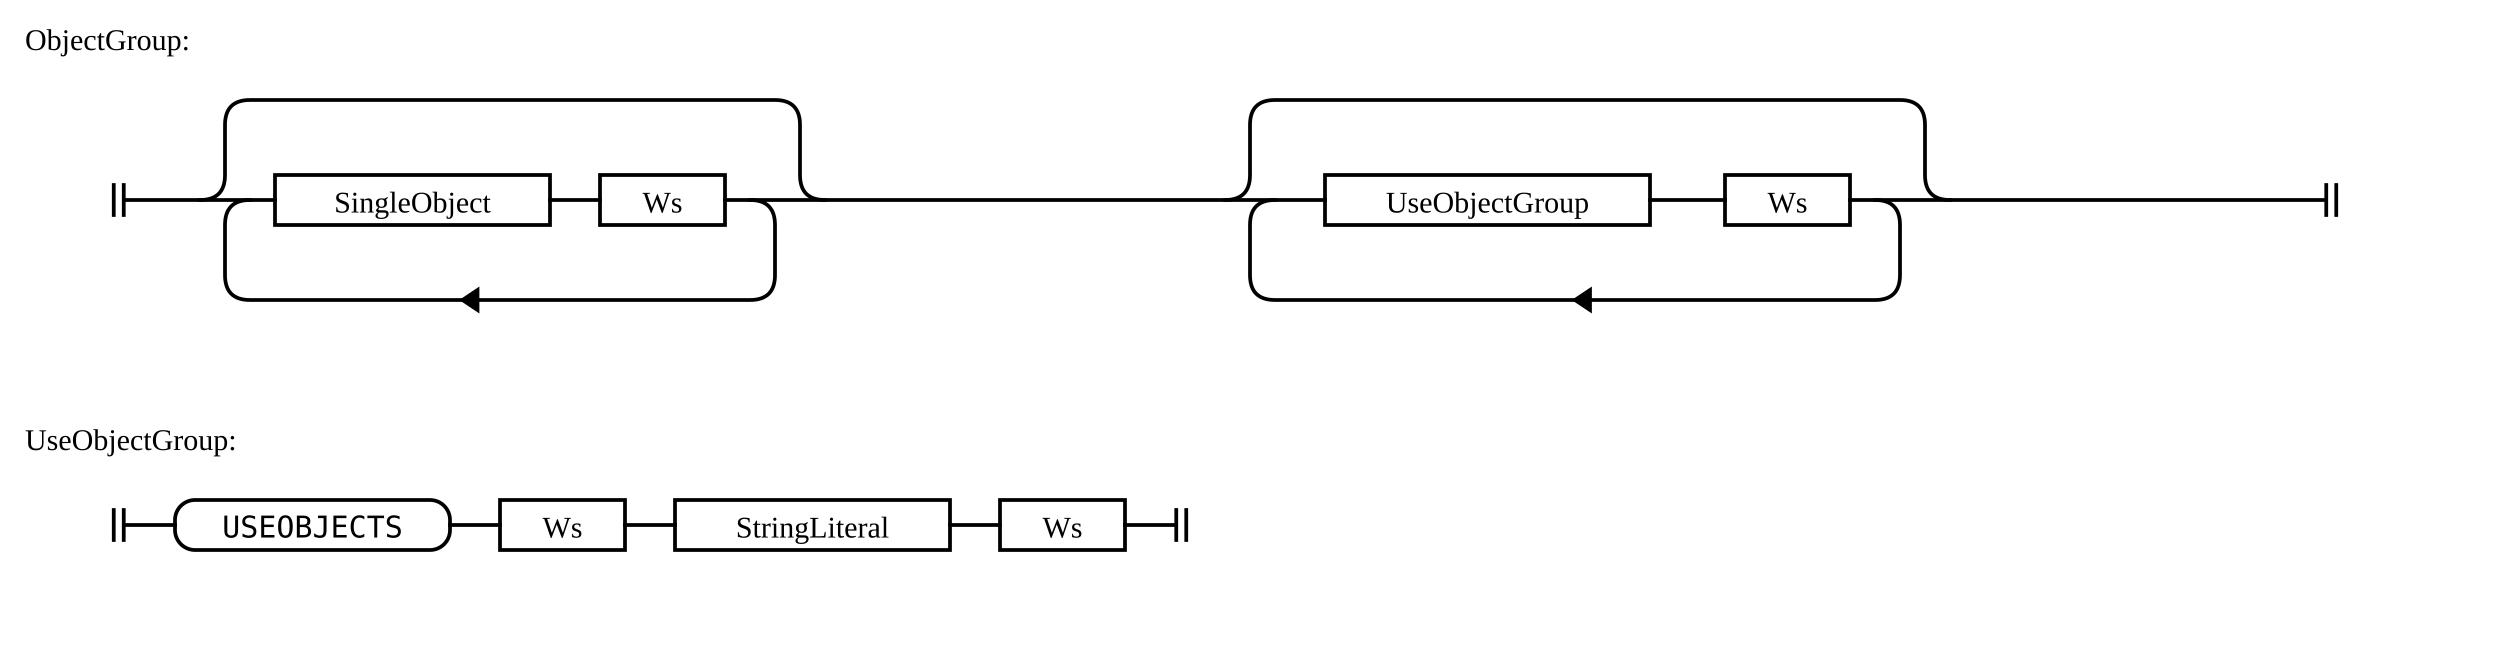
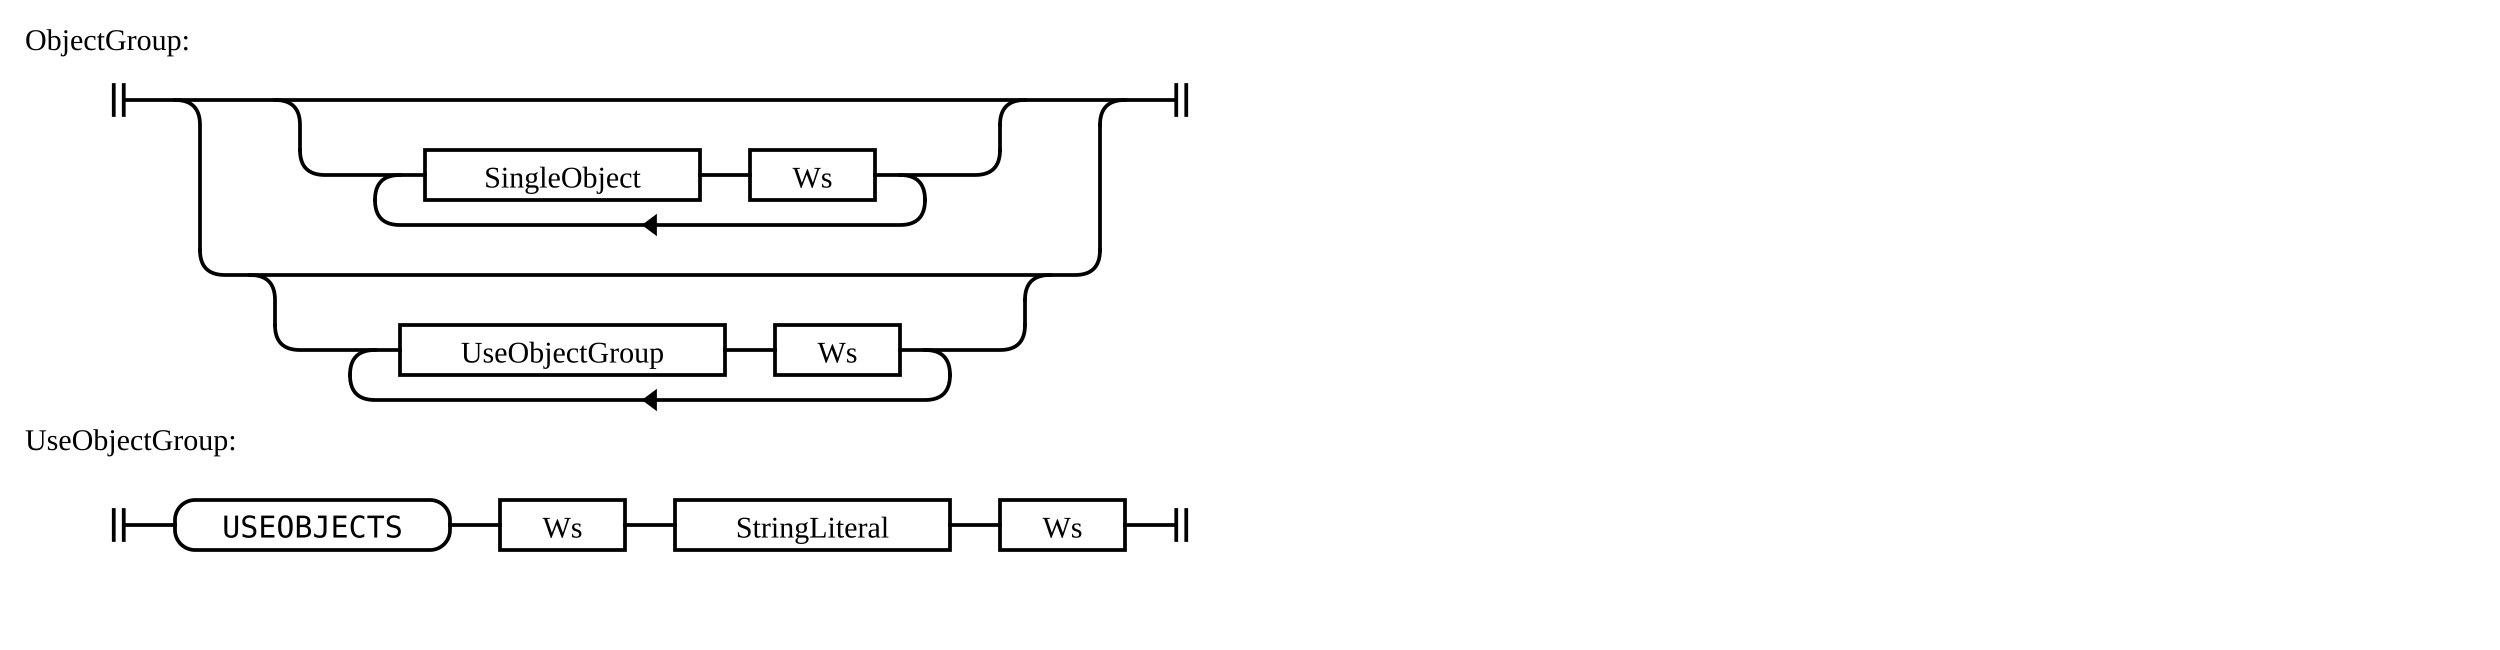
<svg xmlns="http://www.w3.org/2000/svg" width="1000" height="260" viewBox="0 0 1000 260">
  <style>
    rect, line, path { stroke-width: 1.5px; stroke: black; fill: transparent; }
    rect, line, path { stroke-linecap: square; stroke-linejoin: rounded; }
    path { fill: transparent; }
    text.literal { font-family: monospace; }
    path.arrow { fill: black; }
  </style>
  <g transform="translate(40 30)">
    <text x="-30" y="-10">ObjectGroup:</text>
-     <path d="M5.5 44 v12 m 4 0 v-12" class="station" />
-     <path d="M890.5 44 v12 m 4 0 v-12" class="station" />
-     <rect x="70" y="40" height="20" width="110" rx="0" ry="0" class="rule" />
-     <text x="125" y="55" text-anchor="middle" class="rule">SingleObject</text>
-     <rect x="200" y="40" height="20" width="50" rx="0" ry="0" class="rule" />
-     <text x="225" y="55" text-anchor="middle" class="rule">Ws</text>
-     <path d="M10 50 h60 M180 50 h20 M250 50 h240" />
-     <path d="M40 50 q10 0 10 -10 v-20 q0 -10 10 -10 h210 q10 0 10 10 v20 q0 10 10 10" />
-     <path d="M260 50 q10 0 10 10 v20 q0 10 -10 10 h-200 q-10 0 -10 -10 v-20 q0 -10 10 -10" />
-     <path d="M145 90 l6 -4 v8 z" class="arrow" />
-     <rect x="490" y="40" height="20" width="130" rx="0" ry="0" class="rule" />
-     <text x="555" y="55" text-anchor="middle" class="rule">UseObjectGroup</text>
-     <rect x="650" y="40" height="20" width="50" rx="0" ry="0" class="rule" />
-     <text x="675" y="55" text-anchor="middle" class="rule">Ws</text>
-     <path d="M620 50 h30 M700 50 h190" />
-     <path d="M450 50 q10 0 10 -10 v-20 q0 -10 10 -10 h250 q10 0 10 10 v20 q0 10 10 10" />
-     <path d="M710 50 q10 0 10 10 v20 q0 10 -10 10 h-240 q-10 0 -10 -10 v-20 q0 -10 10 -10" />
-     <path d="M590 90 l6 -4 v8 z" class="arrow" />
+     <path d="M5.5 4 v12 m 4 0 v-12" class="station" />
+     <path d="M430.5 4 v12 m 4 0 v-12" class="station" />
+     <rect x="130" y="30" height="20" width="110" rx="0" ry="0" class="rule" />
+     <text x="185" y="45" text-anchor="middle" class="rule">SingleObject</text>
+     <rect x="260" y="30" height="20" width="50" rx="0" ry="0" class="rule" />
+     <text x="285" y="45" text-anchor="middle" class="rule">Ws</text>
+     <path d="M218 60 l4 3 v-6 z" class="arrow" />
+     <rect x="120" y="100" height="20" width="130" rx="0" ry="0" class="rule" />
+     <text x="185" y="115" text-anchor="middle" class="rule">UseObjectGroup</text>
+     <rect x="270" y="100" height="20" width="50" rx="0" ry="0" class="rule" />
+     <text x="295" y="115" text-anchor="middle" class="rule">Ws</text>
+     <path d="M218 130 l4 3 v-6 z" class="arrow" />
+     <path d="M400 20 v50" />
+     <path d="M370 90 v10" />
+     <path d="M100 120 v0 q0 10 10 10 h220 q10 0 10 -10 v0" />
+     <path d="M330 110 q10 0 10 10" />
+     <path d="M320 110 h40 q10 0 10 -10" />
+     <path d="M250 110 h20" />
+     <path d="M100 120 q0 -10 10 -10" />
+     <path d="M70 100 q0 10 10 10 h40" />
+     <path d="M370 90 q0 -10 10 -10" />
+     <path d="M60 80 q10 0 10 10 v10" />
+     <path d="M40 70 q0 10 10 10 h340 q10 0 10 -10" />
+     <path d="M400 20 q0 -10 10 -10" />
+     <path d="M360 20 v10" />
+     <path d="M110 50 v0 q0 10 10 10 h200 q10 0 10 -10 v0" />
+     <path d="M320 40 q10 0 10 10" />
+     <path d="M310 40 h40 q10 0 10 -10" />
+     <path d="M240 40 h20" />
+     <path d="M110 50 q0 -10 10 -10" />
+     <path d="M80 30 q0 10 10 10 h40" />
+     <path d="M360 20 q0 -10 10 -10" />
+     <path d="M70 10 q10 0 10 10 v10" />
+     <path d="M30 10 q10 0 10 10 v50" />
+     <path d="M10 10 h420" />
  </g>
  <g transform="translate(40 190)">
    <text x="-30" y="-10">UseObjectGroup:</text>
    <path d="M5.5 14 v12 m 4 0 v-12" class="station" />
    <path d="M430.5 14 v12 m 4 0 v-12" class="station" />
    <rect x="30" y="10" height="20" width="110" rx="8" ry="8" class="literal" />
    <text x="85" y="25" text-anchor="middle" class="literal">USEOBJECTS</text>
    <rect x="160" y="10" height="20" width="50" rx="0" ry="0" class="rule" />
    <text x="185" y="25" text-anchor="middle" class="rule">Ws</text>
    <rect x="230" y="10" height="20" width="110" rx="0" ry="0" class="rule" />
    <text x="285" y="25" text-anchor="middle" class="rule">StringLiteral</text>
    <rect x="360" y="10" height="20" width="50" rx="0" ry="0" class="rule" />
    <text x="385" y="25" text-anchor="middle" class="rule">Ws</text>
    <path d="M340 20 h20" />
    <path d="M210 20 h20" />
    <path d="M140 20 h20" />
    <path d="M410 20 h20" />
    <path d="M10 20 h20" />
  </g>
</svg>
